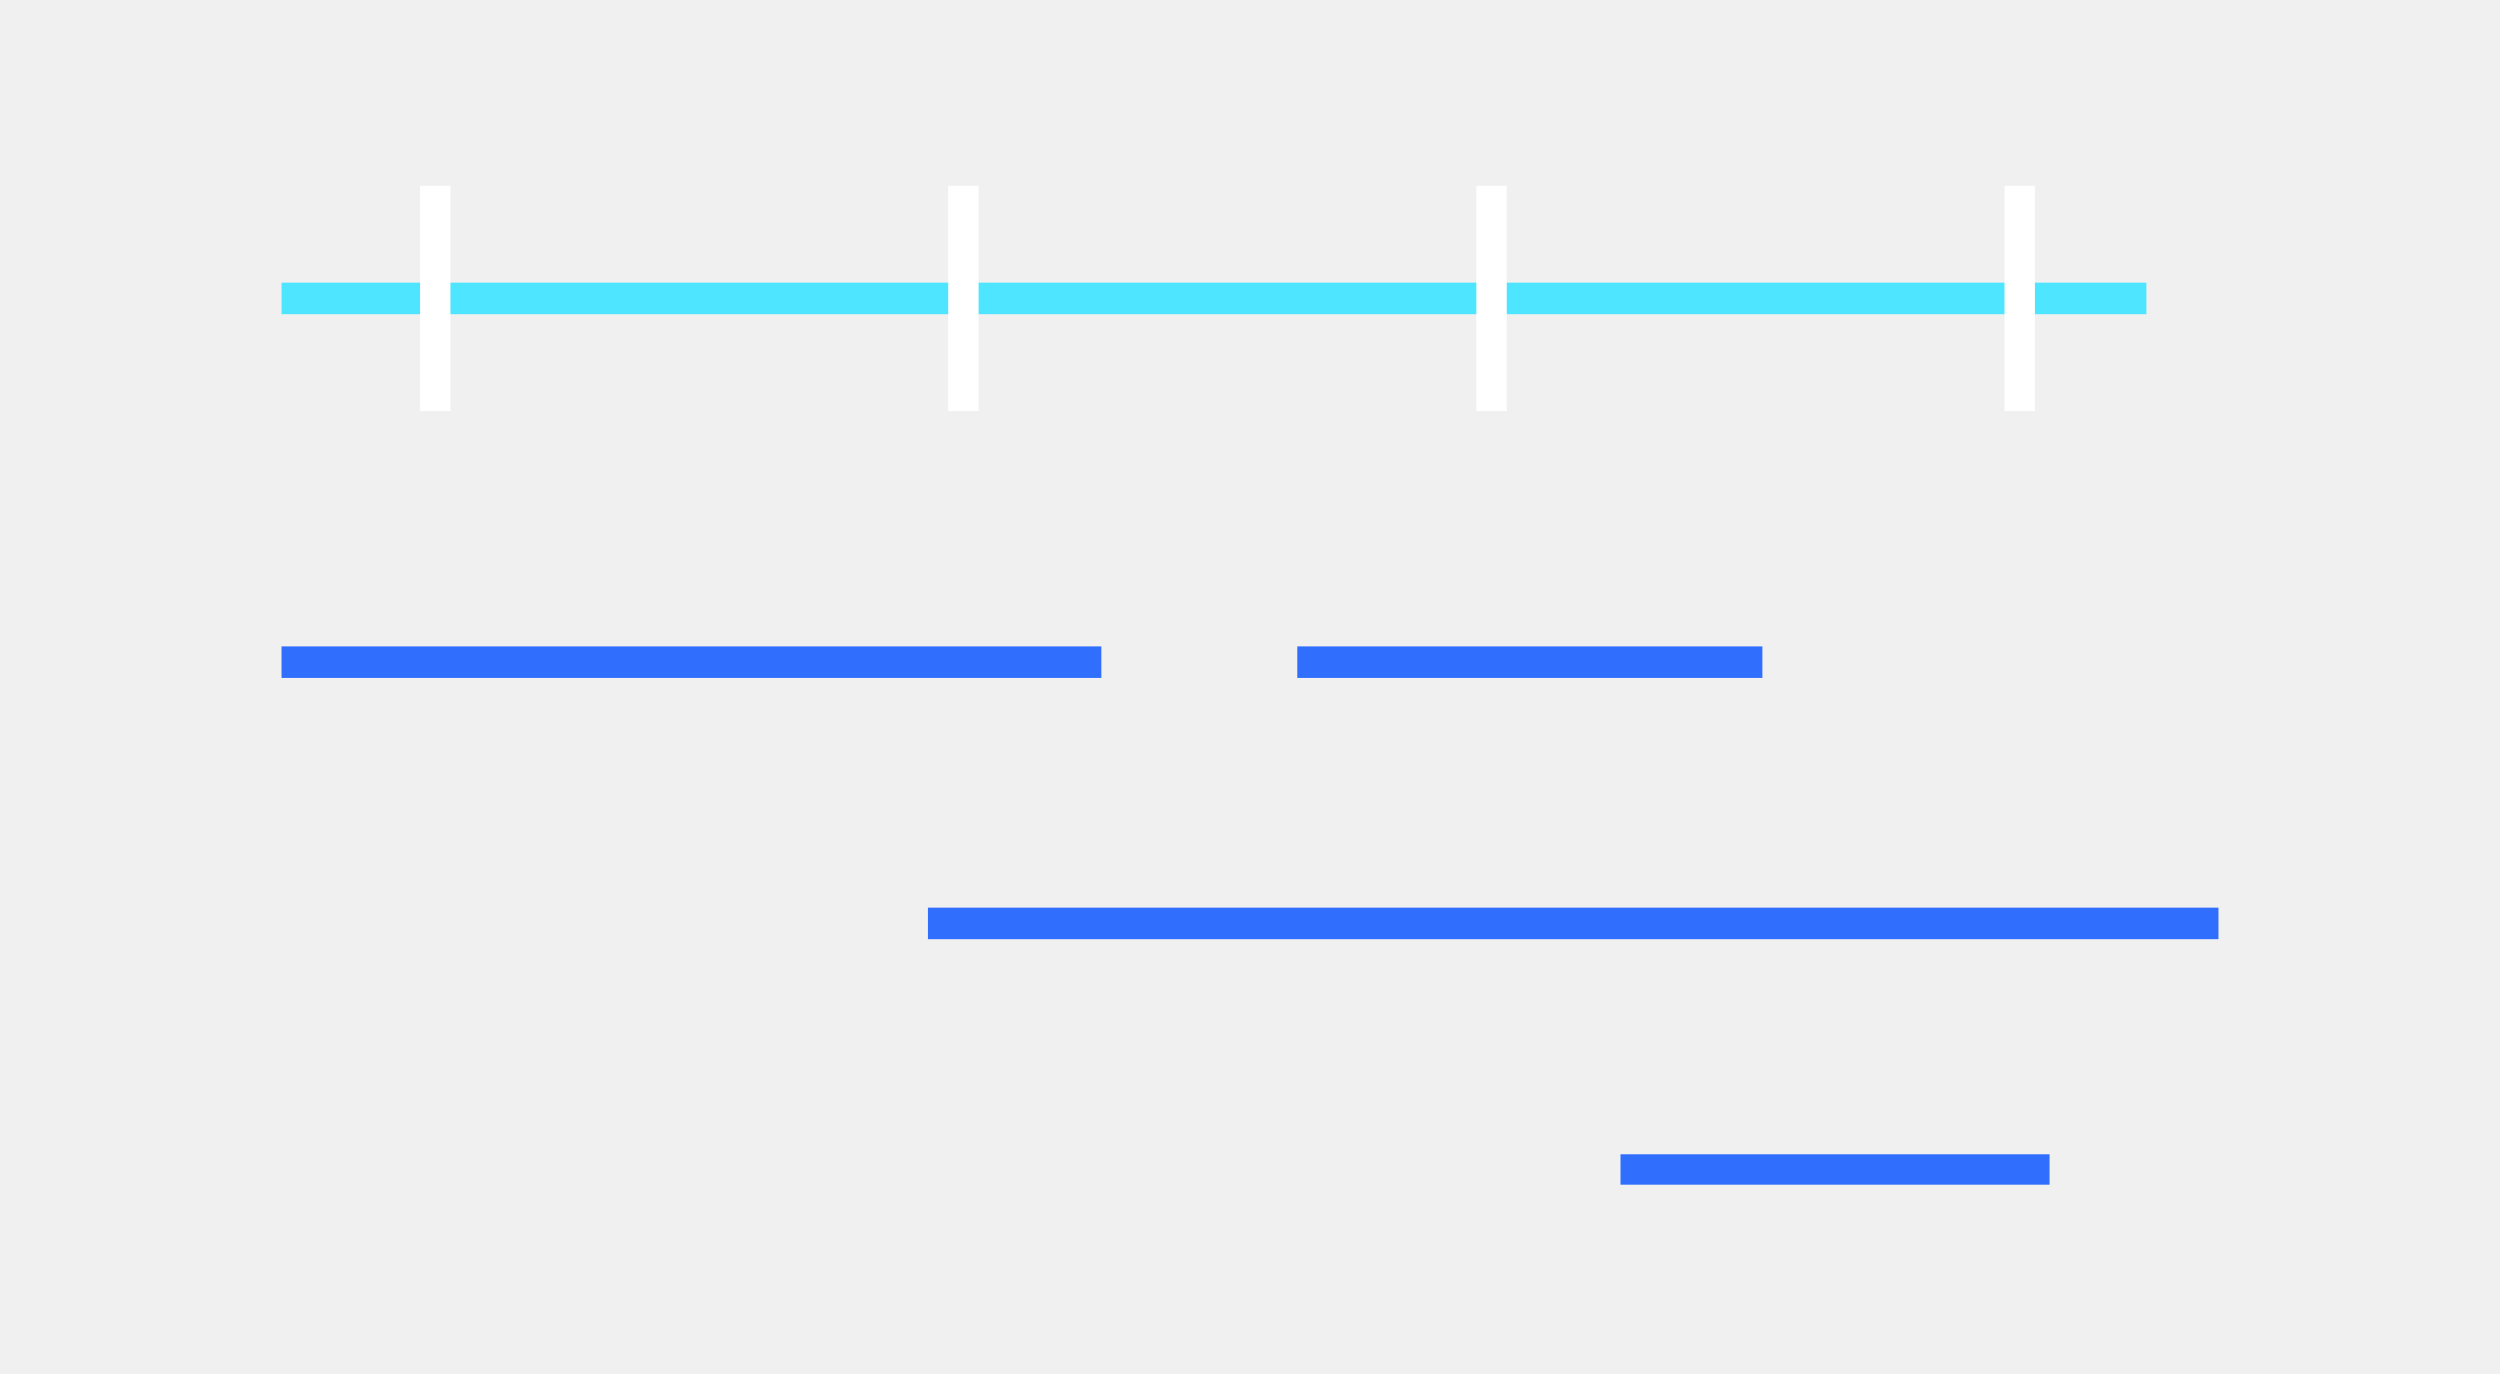
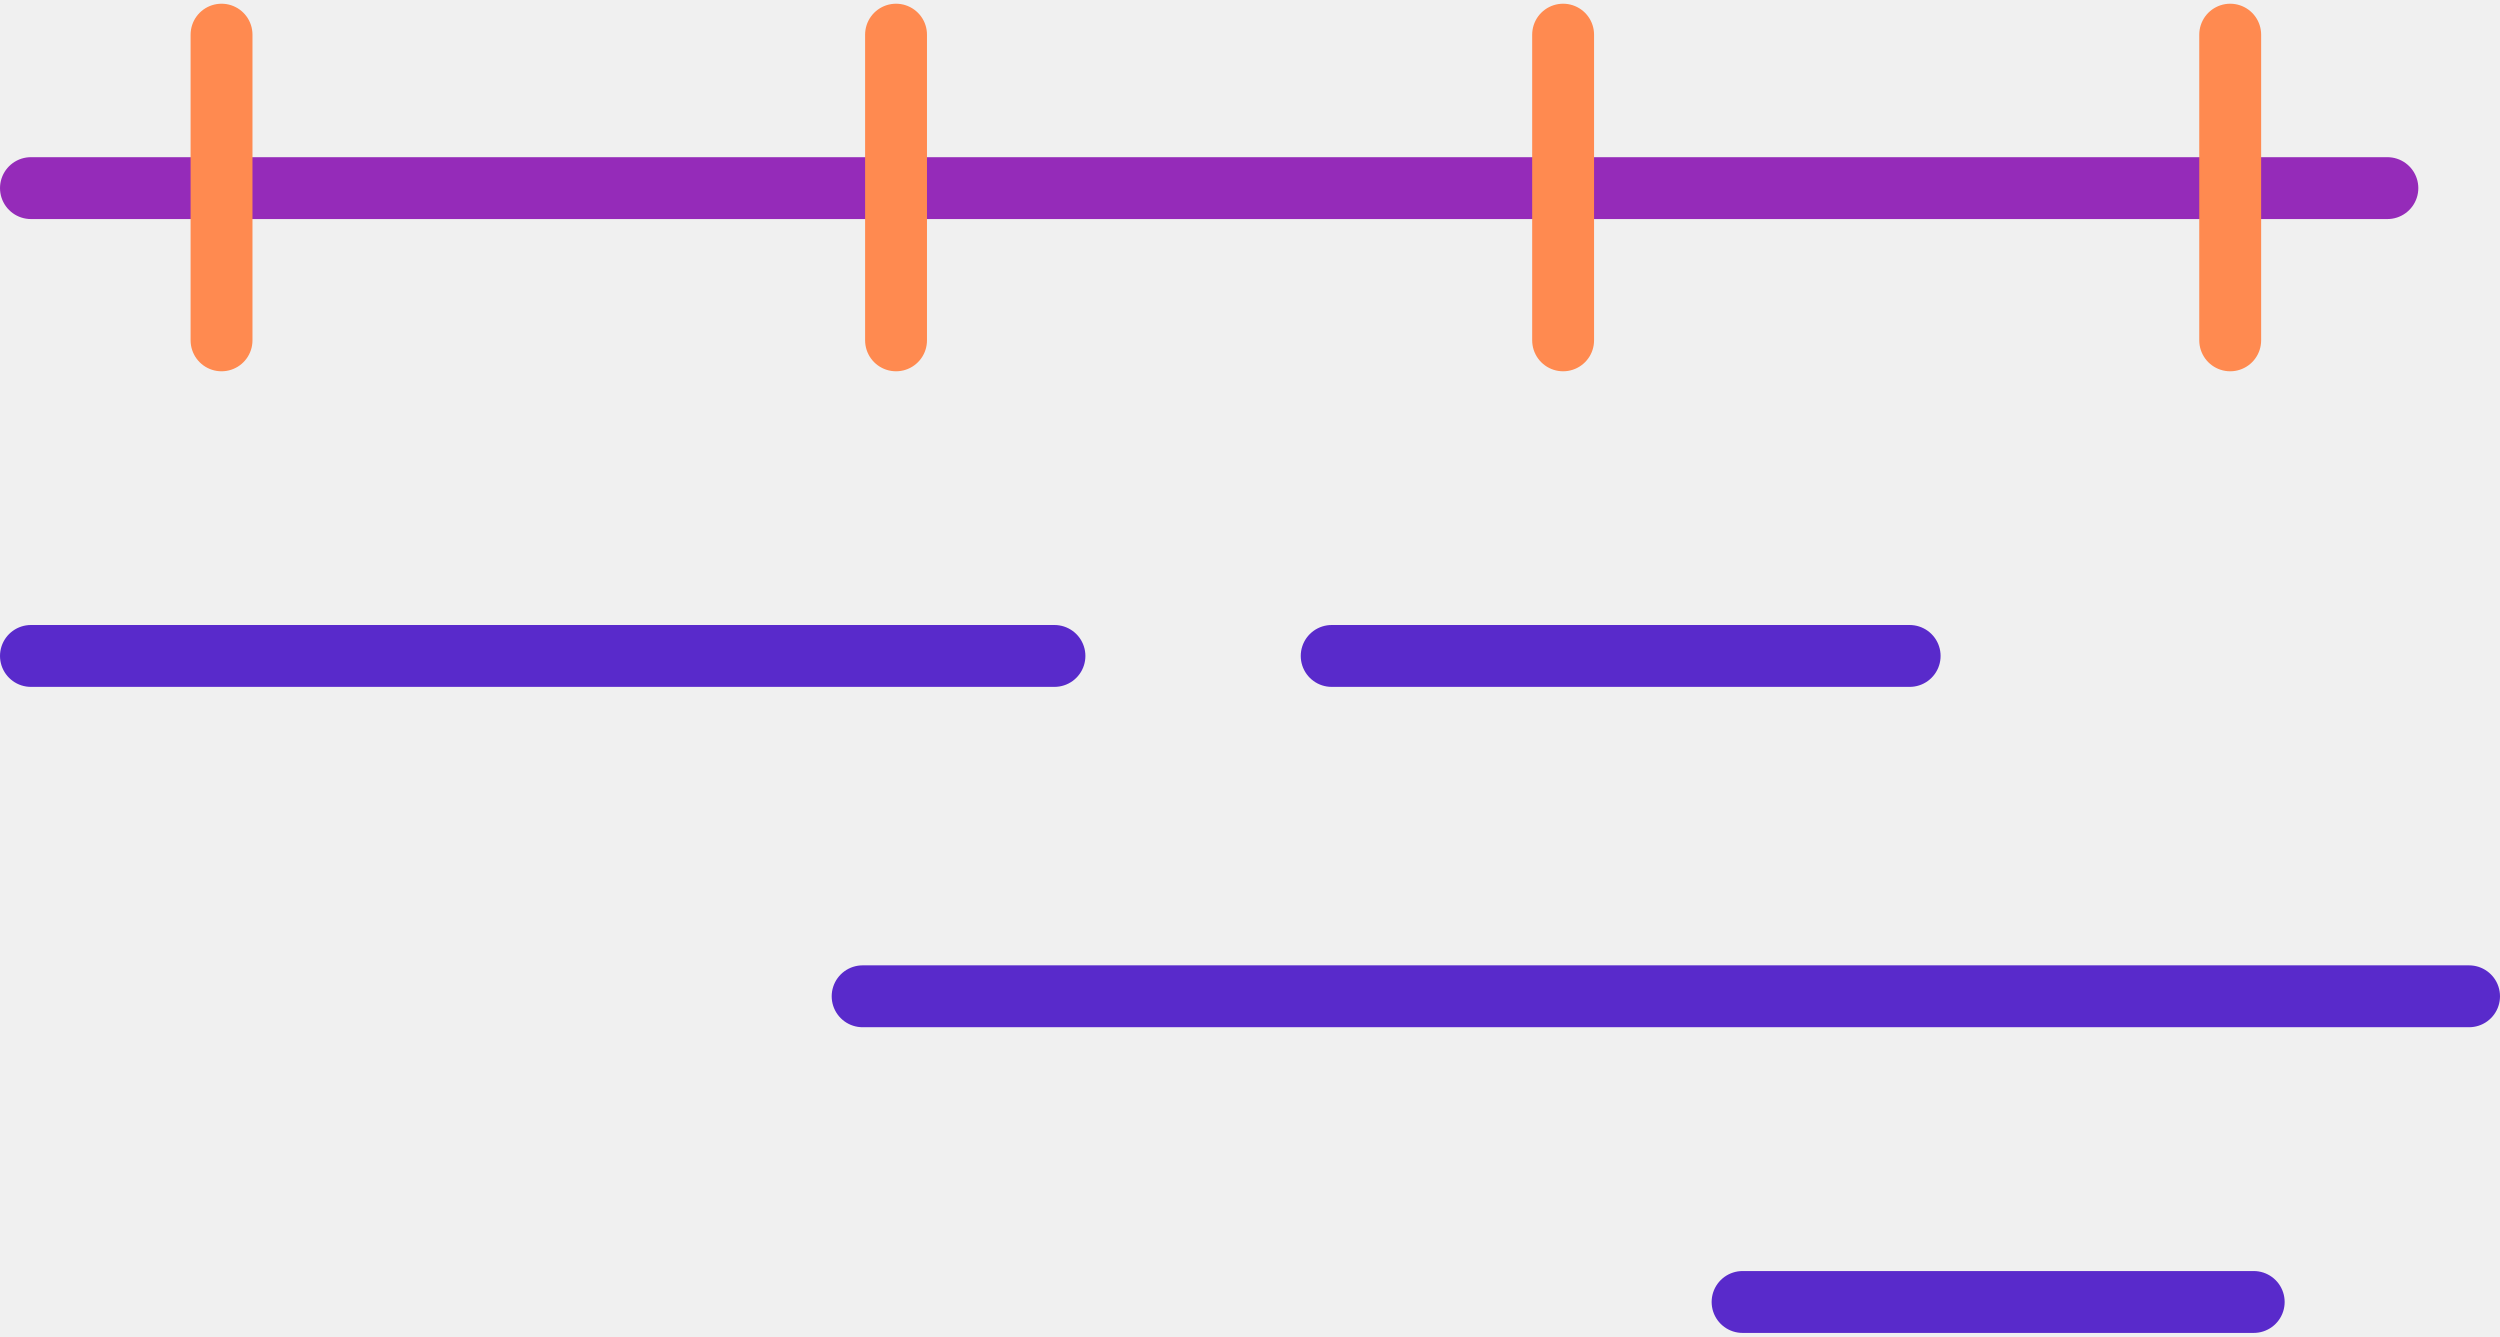
- <svg xmlns="http://www.w3.org/2000/svg" width="222" height="122" viewBox="0 0 222 122">
-   <path fill="#4DE5FF" d="M25 27.9h165.6v-2.8H25" />
-   <path fill="#FFF" d="M37.3 36.5H40v-20h-2.7m46.9 20h2.7v-20h-2.7m46.9 20h2.7v-20h-2.7m46.9 20h2.7v-20H178" />
-   <path fill="#306EFD" d="M25 60.2h72.8v-2.8H25m90.2 2.8h41.3v-2.8h-41.3m-32.8 26H197v-2.8H82.4m61.5 24.6H182v-2.7h-38.1" />
+ <svg xmlns="http://www.w3.org/2000/svg" width="202" height="108" viewBox="0 0 202 108">
+   <g stroke-width="5" fill="none" fill-rule="evenodd" stroke-linecap="round" stroke-linejoin="round">
+     <path d="M2.5 15.2h190.4" stroke="#952BB9" />
+     <path d="M2.5 53h82.7M107.6 53h46.7M69.7 80.5h129.8M140.8 105.2h41.3" stroke="#592ACB" />
+     <path d="M17.9 2.8v24.7M72.4 2.8v24.7M126.3 2.8v24.7M180.2 2.8v24.7" stroke="#FF8A50" />
+   </g>
</svg>
